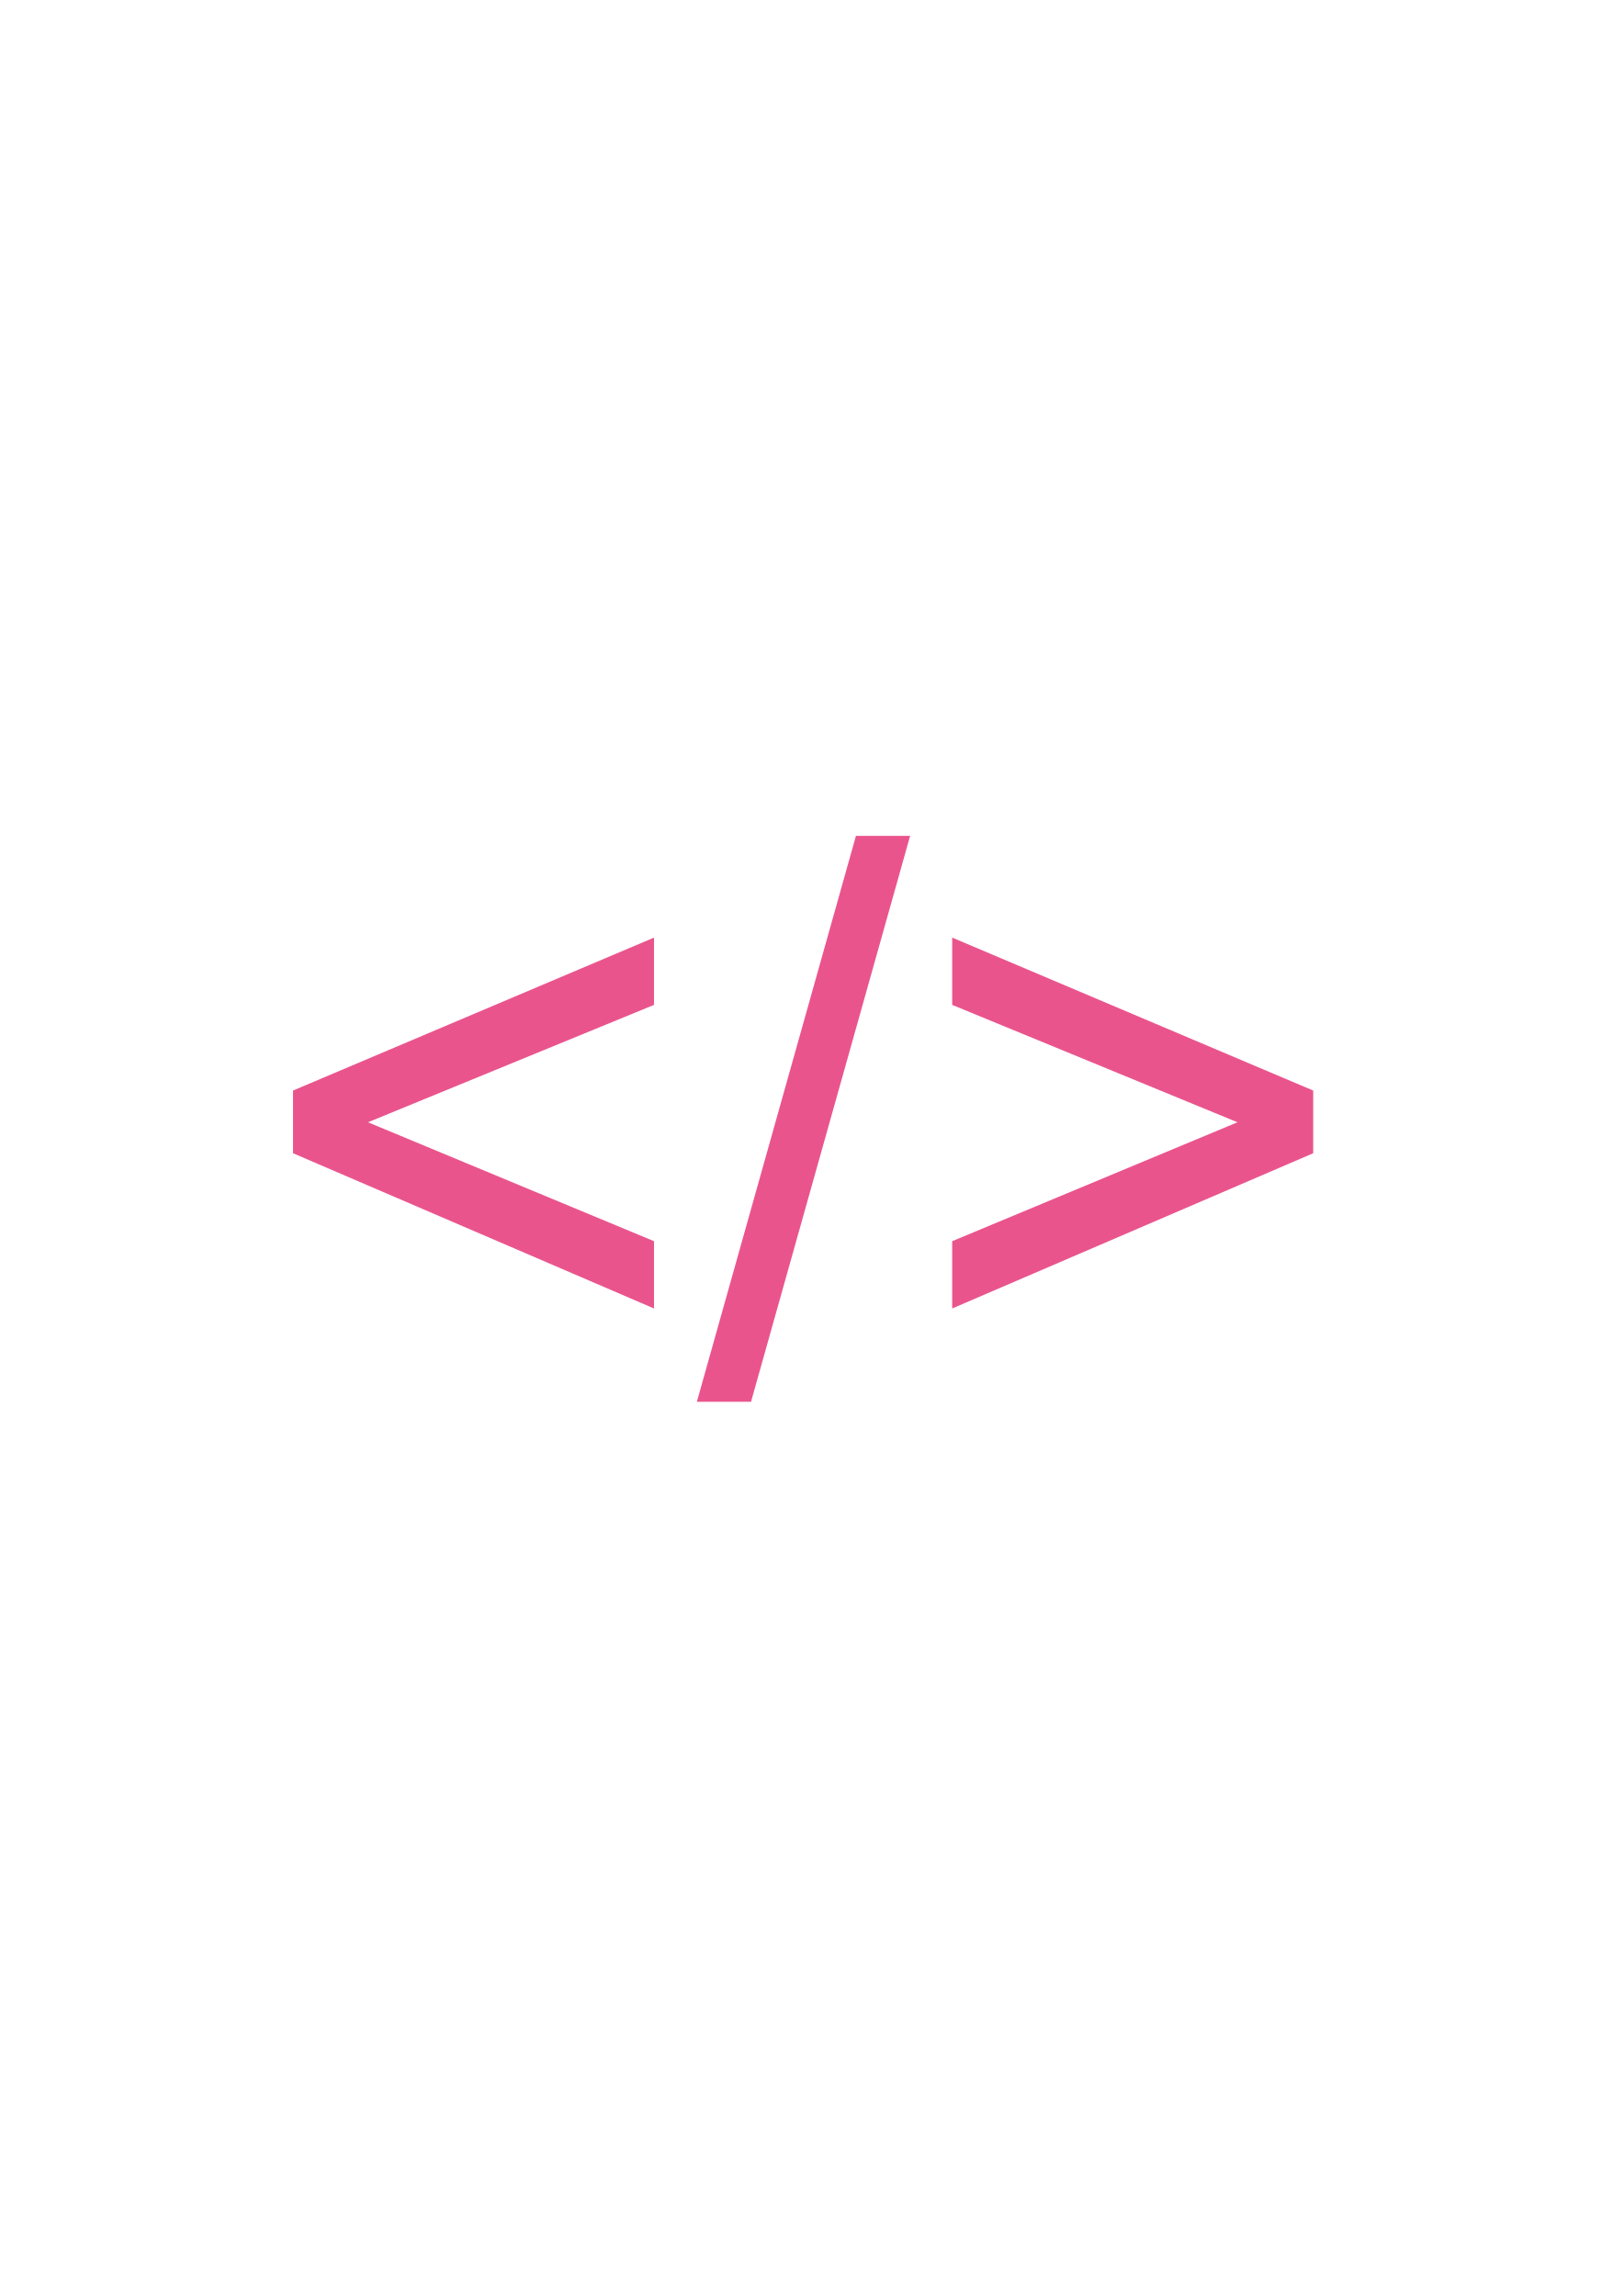
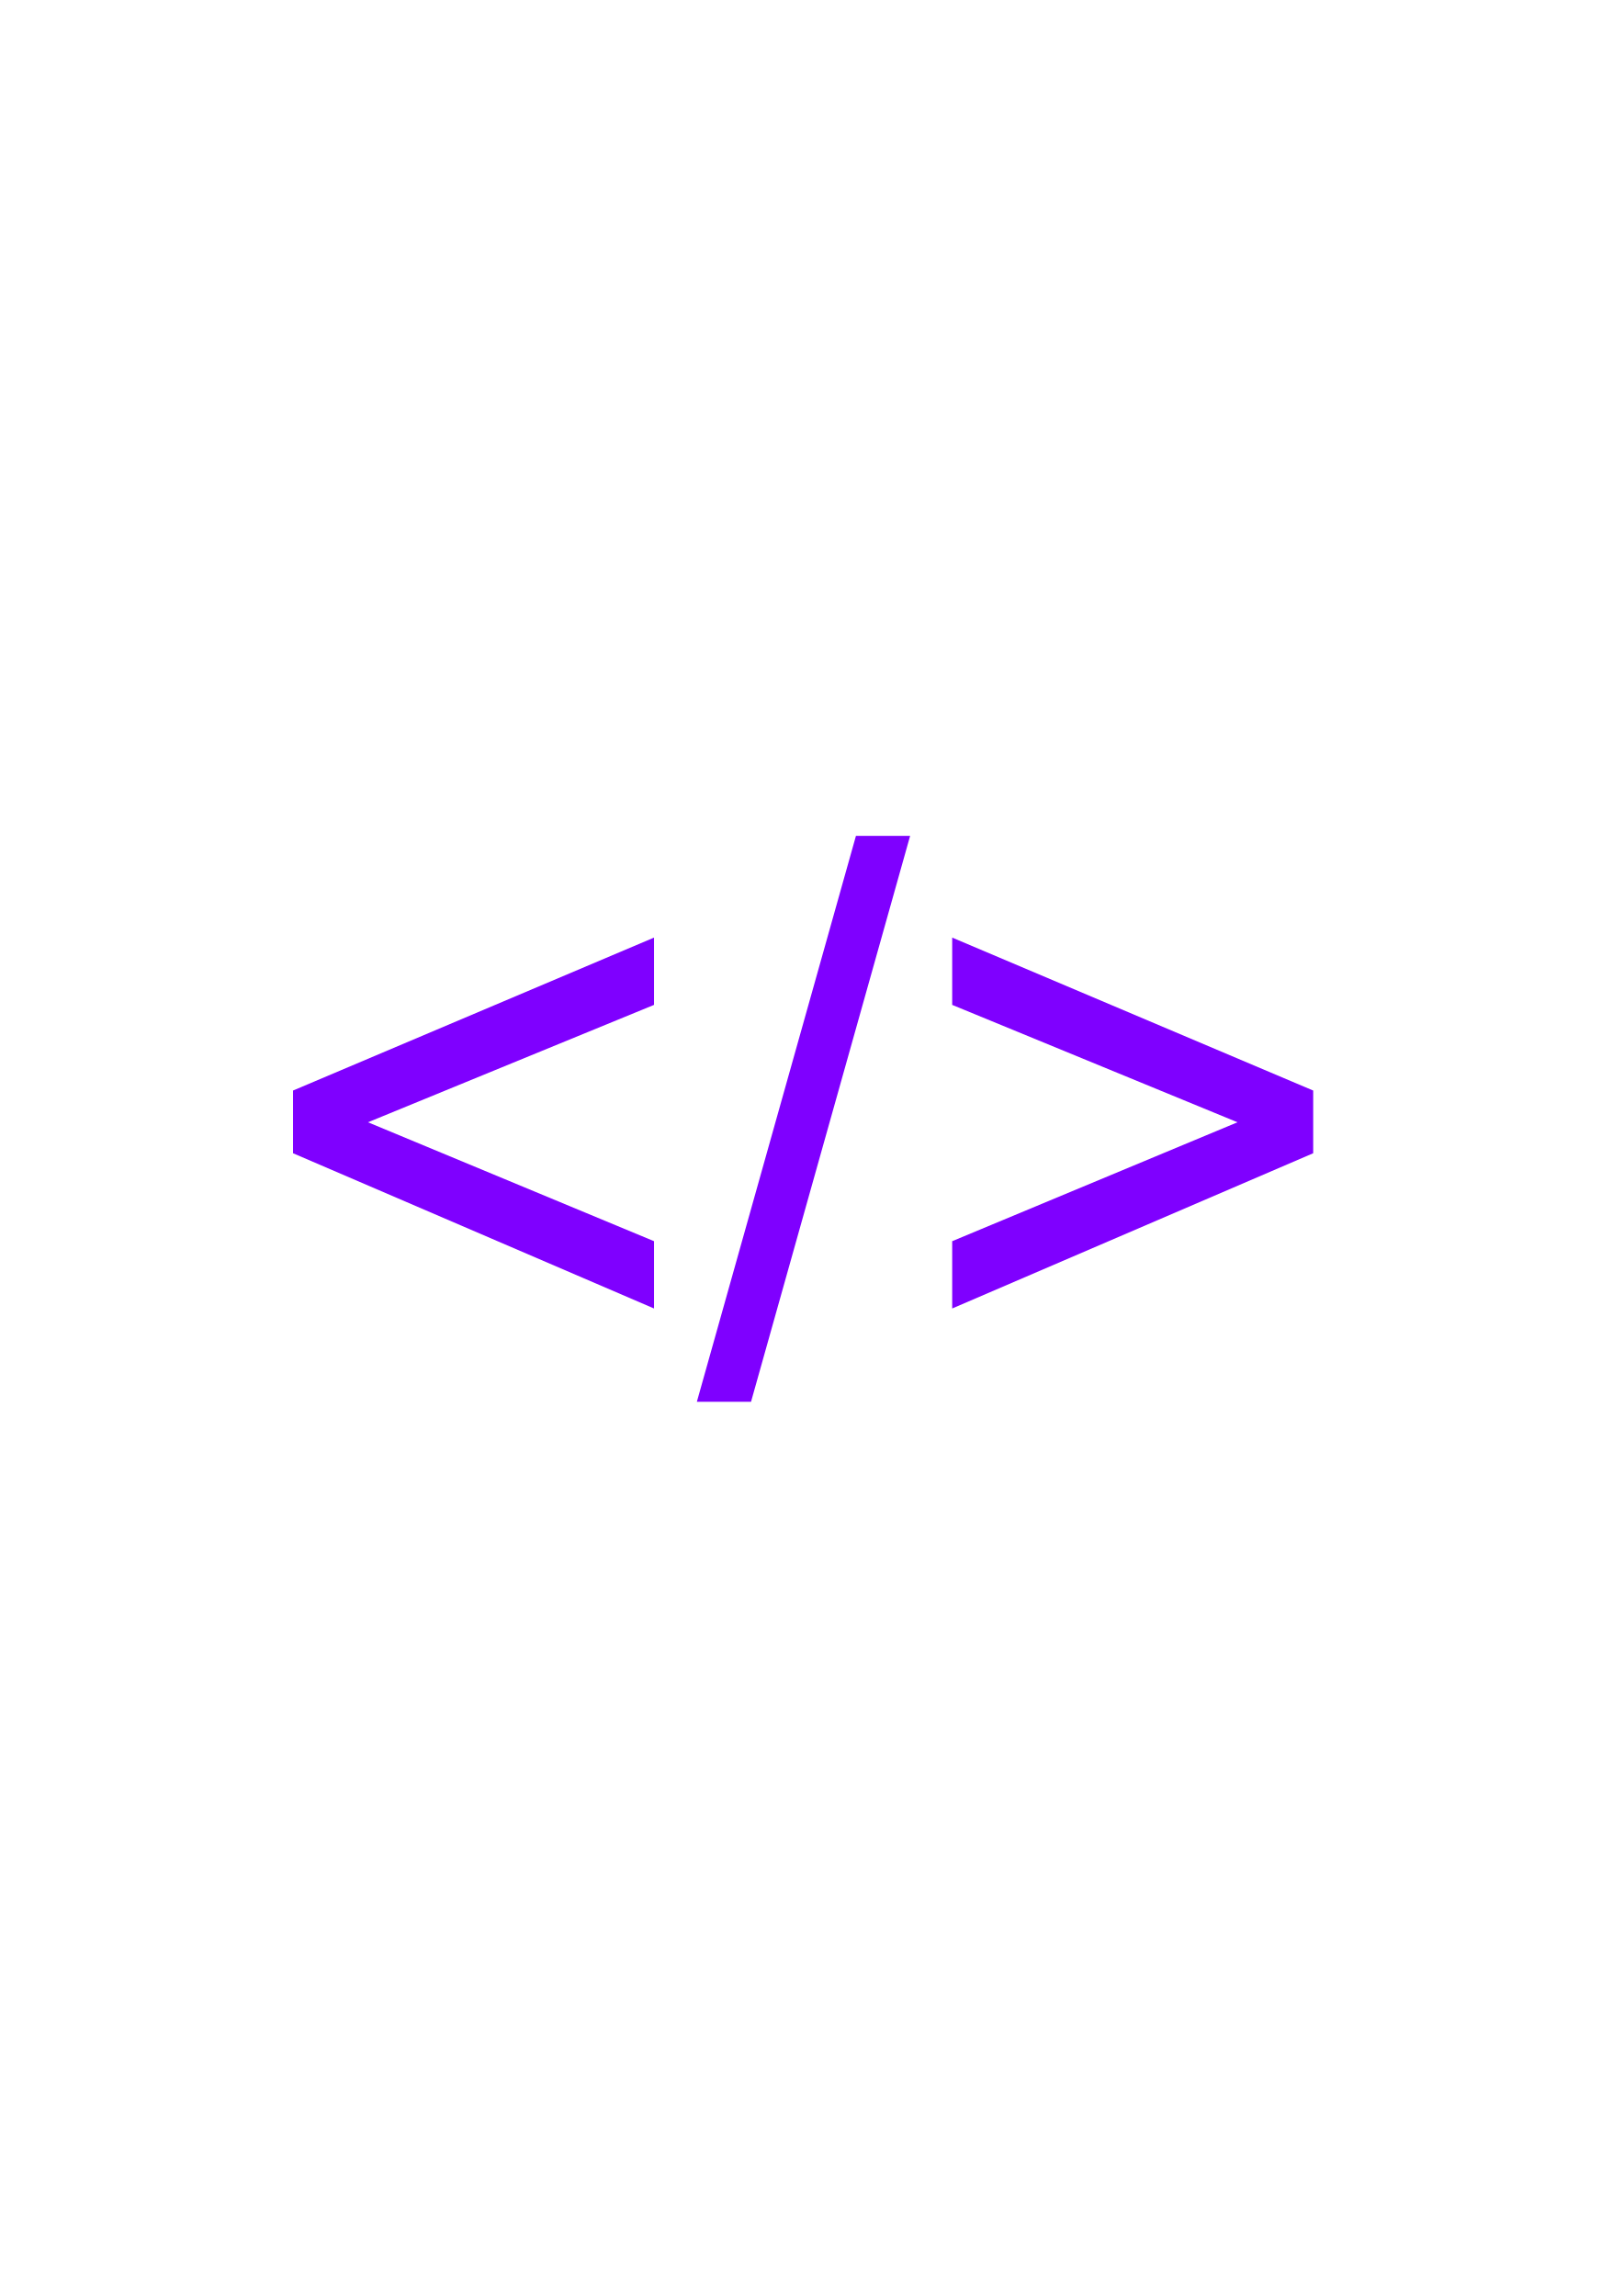
<svg xmlns="http://www.w3.org/2000/svg" xml:space="preserve" width="210mm" height="297mm" version="1.1" style="shape-rendering:geometricPrecision; text-rendering:geometricPrecision; image-rendering:optimizeQuality; fill-rule:evenodd; clip-rule:evenodd" viewBox="0 0 21000 29700">
  <defs>
    <style type="text/css">
   
-     .fil0 {fill:#EA548D;fill-rule:nonzero}
+     .fil0 {fill:#7f00ff;fill-rule:nonzero}
   
  </style>
  </defs>
  <g id="Слой_x0020_1">
    <polygon class="fil0" points="3789.79,14917.8 3789.79,14106.66 8458.8,12128.27 8458.8,12998.76 4759.2,14517.18 8458.8,16055.38 8458.8,16925.87 " />
    <polygon id="1" class="fil0" points="9012.75,18132.69 11070.28,10812.64 11770.96,10812.64 9713.43,18132.69 " />
    <polygon id="2" class="fil0" points="16984.03,14917.8 12315.02,16925.87 12315.02,16055.38 16004.73,14517.18 12315.02,12998.76 12315.02,12128.27 16984.03,14106.66 " />
  </g>
</svg>
